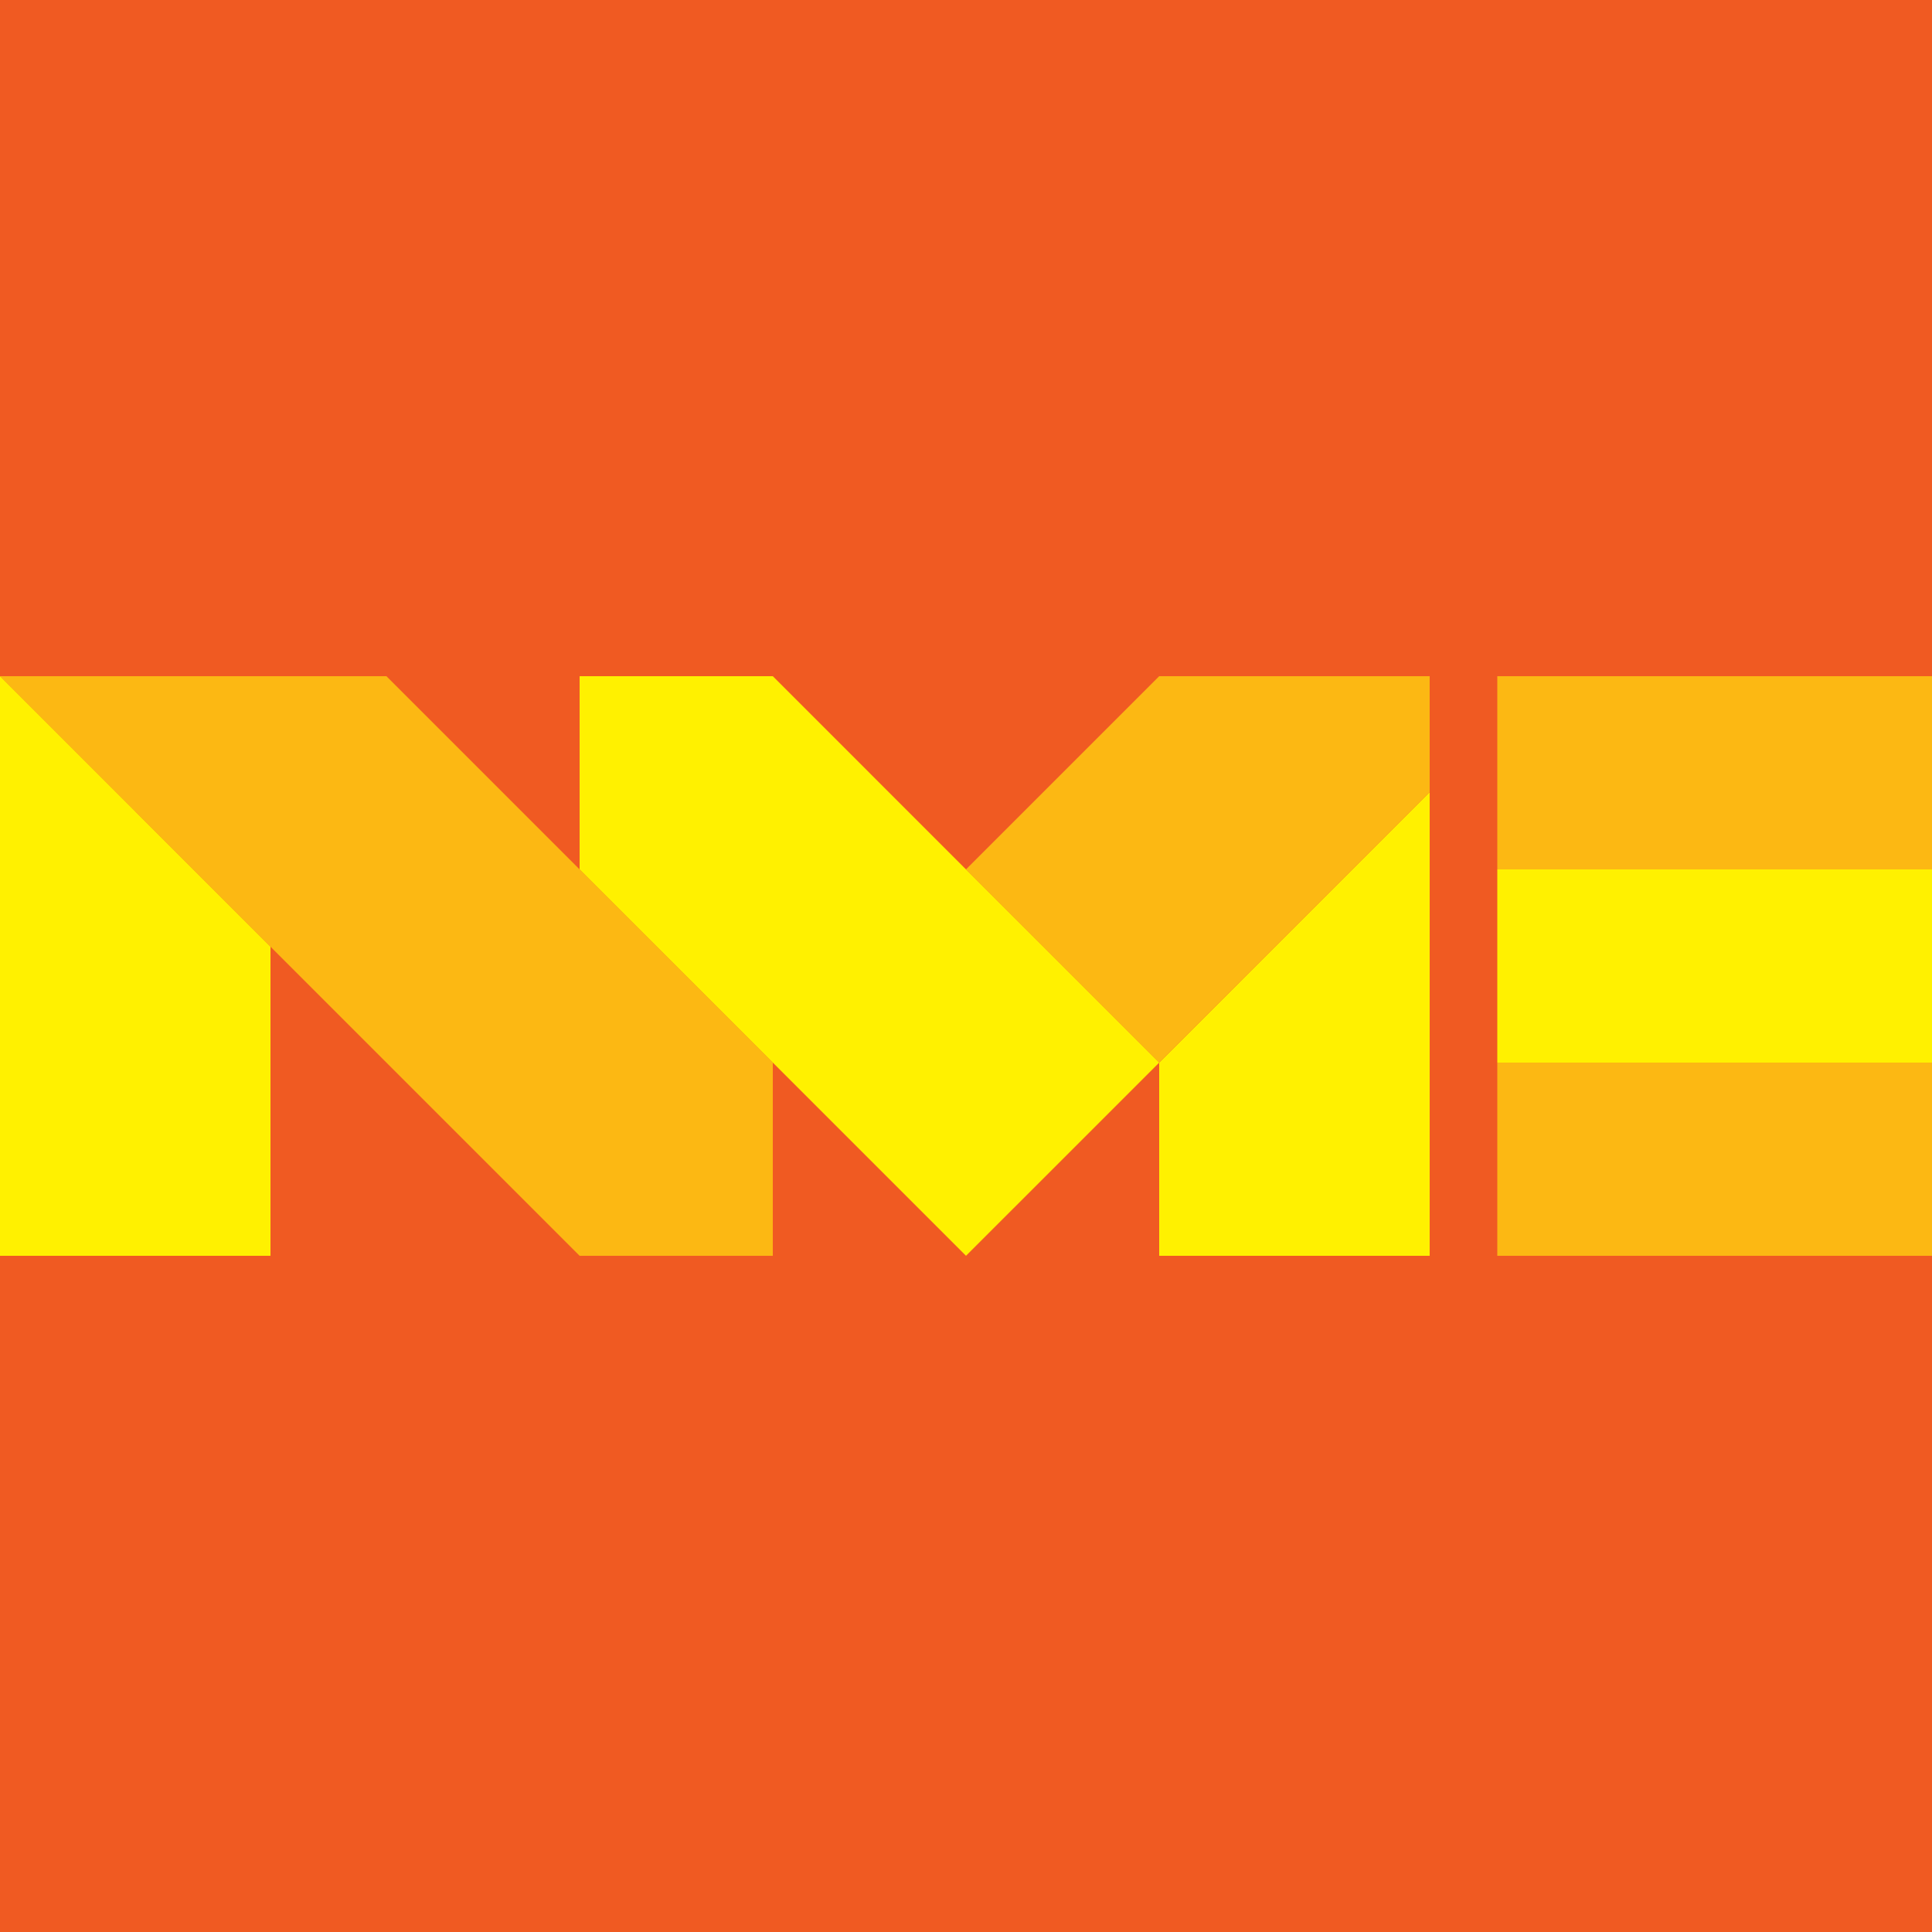
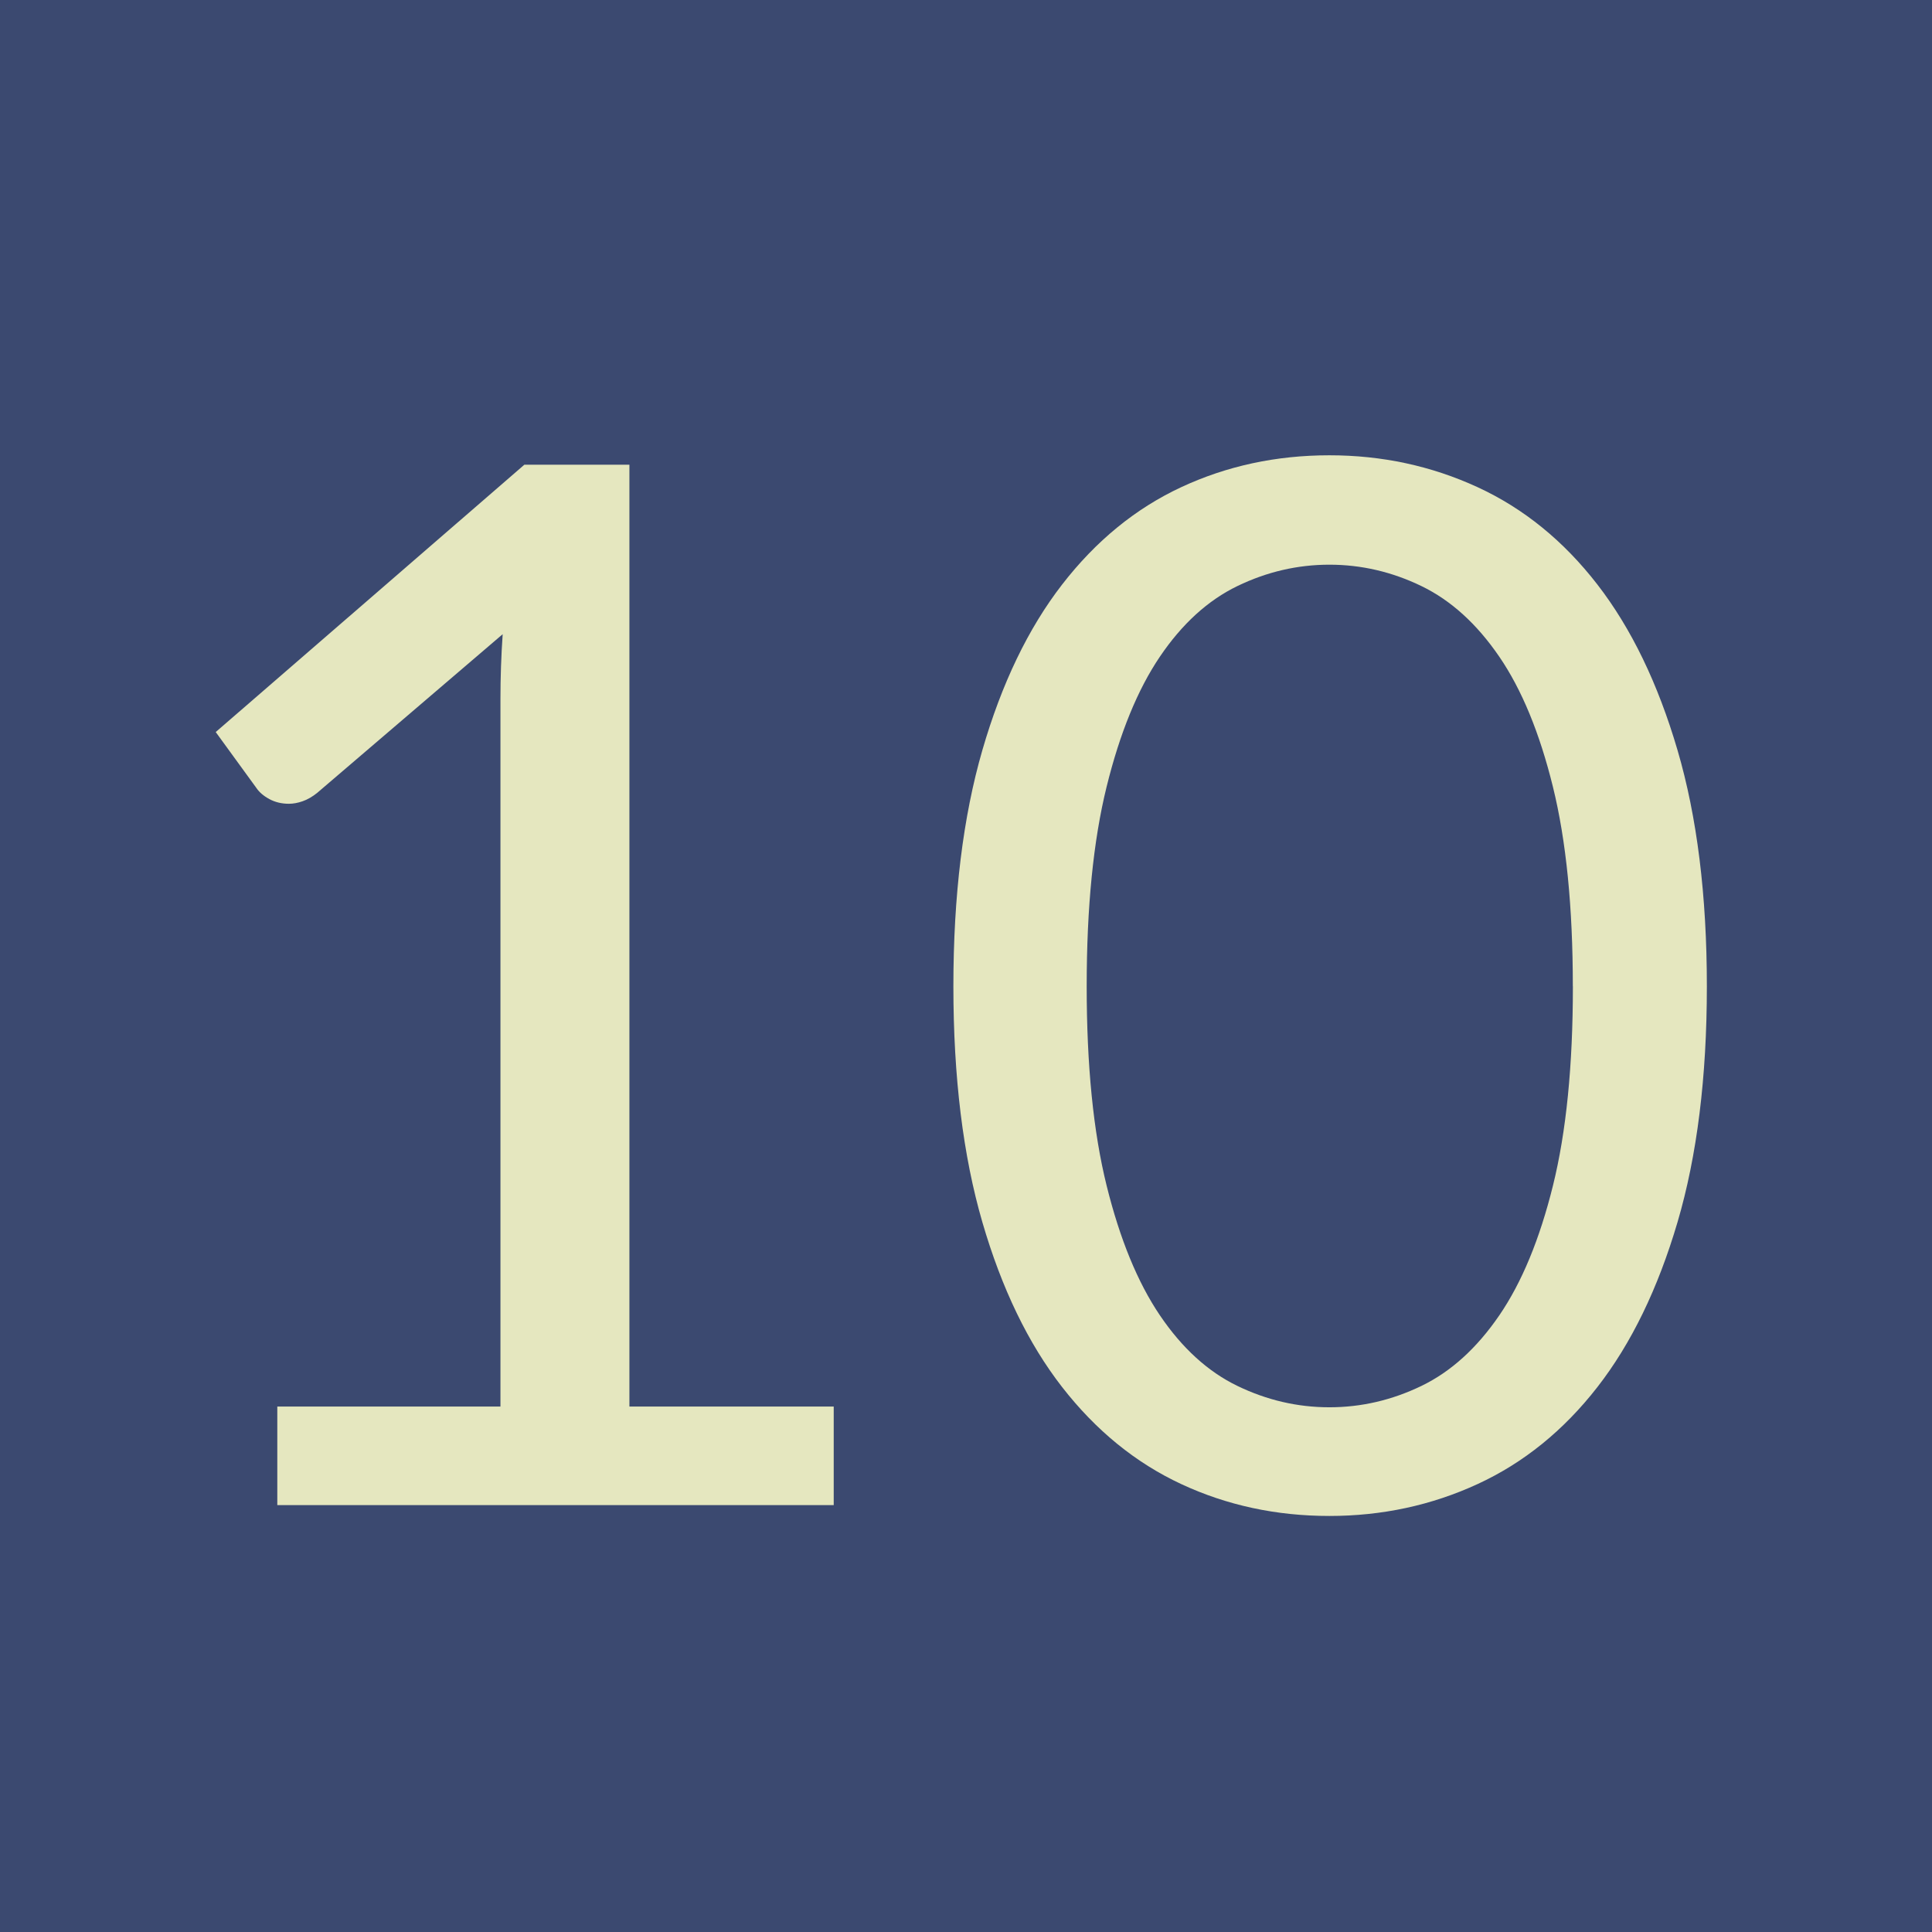
- <svg xmlns="http://www.w3.org/2000/svg" version="1.1" id="Ebene_1" x="0px" y="0px" width="32px" height="32px" viewBox="0 0 32 32" enable-background="new 0 0 32 32" xml:space="preserve">
-   <g transform="scale(.125,.125)">
-     <rect fill="#F05A22" width="256" height="256" />
-     <rect x="198.4" y="89.6" fill="#FCB813" width="57.6" height="25.601" />
-     <rect x="198.4" y="115.2" fill="#FFF100" width="57.6" height="25.601" />
-     <rect x="198.4" y="140.801" fill="#FCB813" width="57.6" height="25.6" />
-     <polygon fill="#FCB813" points="0,89.6 76.801,166.4 102.4,166.4 102.4,140.801 51.201,89.6  " />
-     <polygon fill="#FFF100" points="189.439,104.96 153.6,140.801 153.6,166.4 189.439,166.4  " />
-     <polygon fill="#FCB813" points="153.6,89.6 189.439,89.6 189.439,104.96 153.6,140.801 128,115.2  " />
-     <polygon fill="#FFF100" points="0,89.6 35.841,125.441 35.841,166.4 0,166.4  " />
-     <polygon fill="#FFF100" points="102.4,89.6 76.801,89.6 76.801,115.2 128,166.4 153.6,140.801  " />
+ <svg xmlns="http://www.w3.org/2000/svg" version="1.1" width="32" height="32" viewBox="0 0 32 32" id="Ebene_1" xml:space="preserve">
+   <defs id="defs3035">
+     <marker refX="0" refY="0" orient="auto" id="Arrow1Lend" style="overflow:visible">
+       <path d="M 0,0 5,-5 -12.5,0 5,5 0,0 z" transform="matrix(-0.8,0,0,-0.8,-10,0)" id="path3780" style="fill-rule:evenodd;stroke:#000000;stroke-width:1pt;marker-start:none" />
+     </marker>
+   </defs>
+   <g transform="scale(0.125,0.125)" id="g3013" style="fill-rule:nonzero">
+     <rect width="256" height="256" x="0" y="0" id="rect3015" style="fill:#3b4970;fill-opacity:1;fill-rule:nonzero;stroke:#3b4970;stroke-width:0;stroke-linejoin:round;stroke-miterlimit:4;stroke-opacity:1;stroke-dasharray:none" />
+   </g>
+   <text x="-11.625" y="-17.125" id="text3013" xml:space="preserve" style="font-size:40px;font-style:normal;font-variant:normal;font-weight:normal;font-stretch:normal;line-height:125%;letter-spacing:0px;word-spacing:0px;fill:#000000;fill-opacity:1;stroke:none;font-family:Lato;-inkscape-font-specification:Lato">
+     <tspan x="-11.625" y="-17.125" id="tspan3015" />
+   </text>
+   <g id="text2997" style="font-size:24px;font-style:normal;font-variant:normal;font-weight:normal;font-stretch:normal;line-height:125%;letter-spacing:0px;word-spacing:0px;fill:#e5e7bf;fill-opacity:1;stroke:none;font-family:Lato;-inkscape-font-specification:Lato">
+     <path d="m 4.593,23.297 3.696,0 0,-11.724 c -7.1e-6,-0.352 0.012,-0.708 0.037,-1.069 l -3.073,2.629 c -0.08,0.064 -0.16,0.11 -0.24,0.138 -0.08,0.028 -0.156,0.042 -0.228,0.042 -0.12,1.2e-5 -0.228,-0.026 -0.324,-0.078 -0.096,-0.052 -0.168,-0.114 -0.216,-0.186 L 3.573,12.125 8.685,7.697 l 1.74,0 0,15.6 3.384,0 0,1.632 -9.216,0 z" id="path3770" />
+     <path d="m 28.271,16.337 c -1.3e-5,1.504 -0.162,2.806 -0.486,3.906 -0.324,1.1 -0.766,2.01 -1.326,2.73 -0.56,0.72 -1.222,1.256 -1.986,1.608 -0.764,0.352 -1.582,0.528 -2.454,0.528 -0.88,0 -1.698,-0.176 -2.454,-0.528 -0.756,-0.352 -1.414,-0.888 -1.974,-1.608 -0.56,-0.72 -1,-1.63 -1.32,-2.73 -0.32,-1.1 -0.48,-2.402 -0.48,-3.906 0,-1.504 0.16,-2.808 0.48,-3.912 0.32,-1.104 0.76,-2.018 1.32,-2.742 0.56,-0.724 1.218,-1.262 1.974,-1.614 0.756,-0.352 1.574,-0.528 2.454,-0.528 0.872,1.74e-5 1.69,0.176 2.454,0.528 0.764,0.352 1.426,0.89 1.986,1.614 0.56,0.724 1.002,1.638 1.326,2.742 0.324,1.104 0.486,2.408 0.486,3.912 z m -2.22,0 C 26.051,15.025 25.941,13.923 25.721,13.031 25.501,12.139 25.205,11.421 24.833,10.877 24.461,10.333 24.031,9.943 23.543,9.707 23.055,9.471 22.547,9.353 22.019,9.353 c -0.528,1.56e-5 -1.036,0.118 -1.524,0.354 -0.488,0.236 -0.916,0.626 -1.284,1.17 -0.368,0.544 -0.662,1.262 -0.882,2.154 -0.22,0.892 -0.33,1.994 -0.33,3.306 -3e-6,1.312 0.11,2.412 0.33,3.3 0.22,0.888 0.514,1.604 0.882,2.148 0.368,0.544 0.796,0.934 1.284,1.17 0.488,0.236 0.996,0.354 1.524,0.354 0.528,2e-6 1.036,-0.118 1.525,-0.354 0.488,-0.236 0.918,-0.626 1.29,-1.17 0.372,-0.544 0.668,-1.26 0.888,-2.148 0.22,-0.888 0.33,-1.988 0.33,-3.3 z" id="path3772" />
  </g>
</svg>
